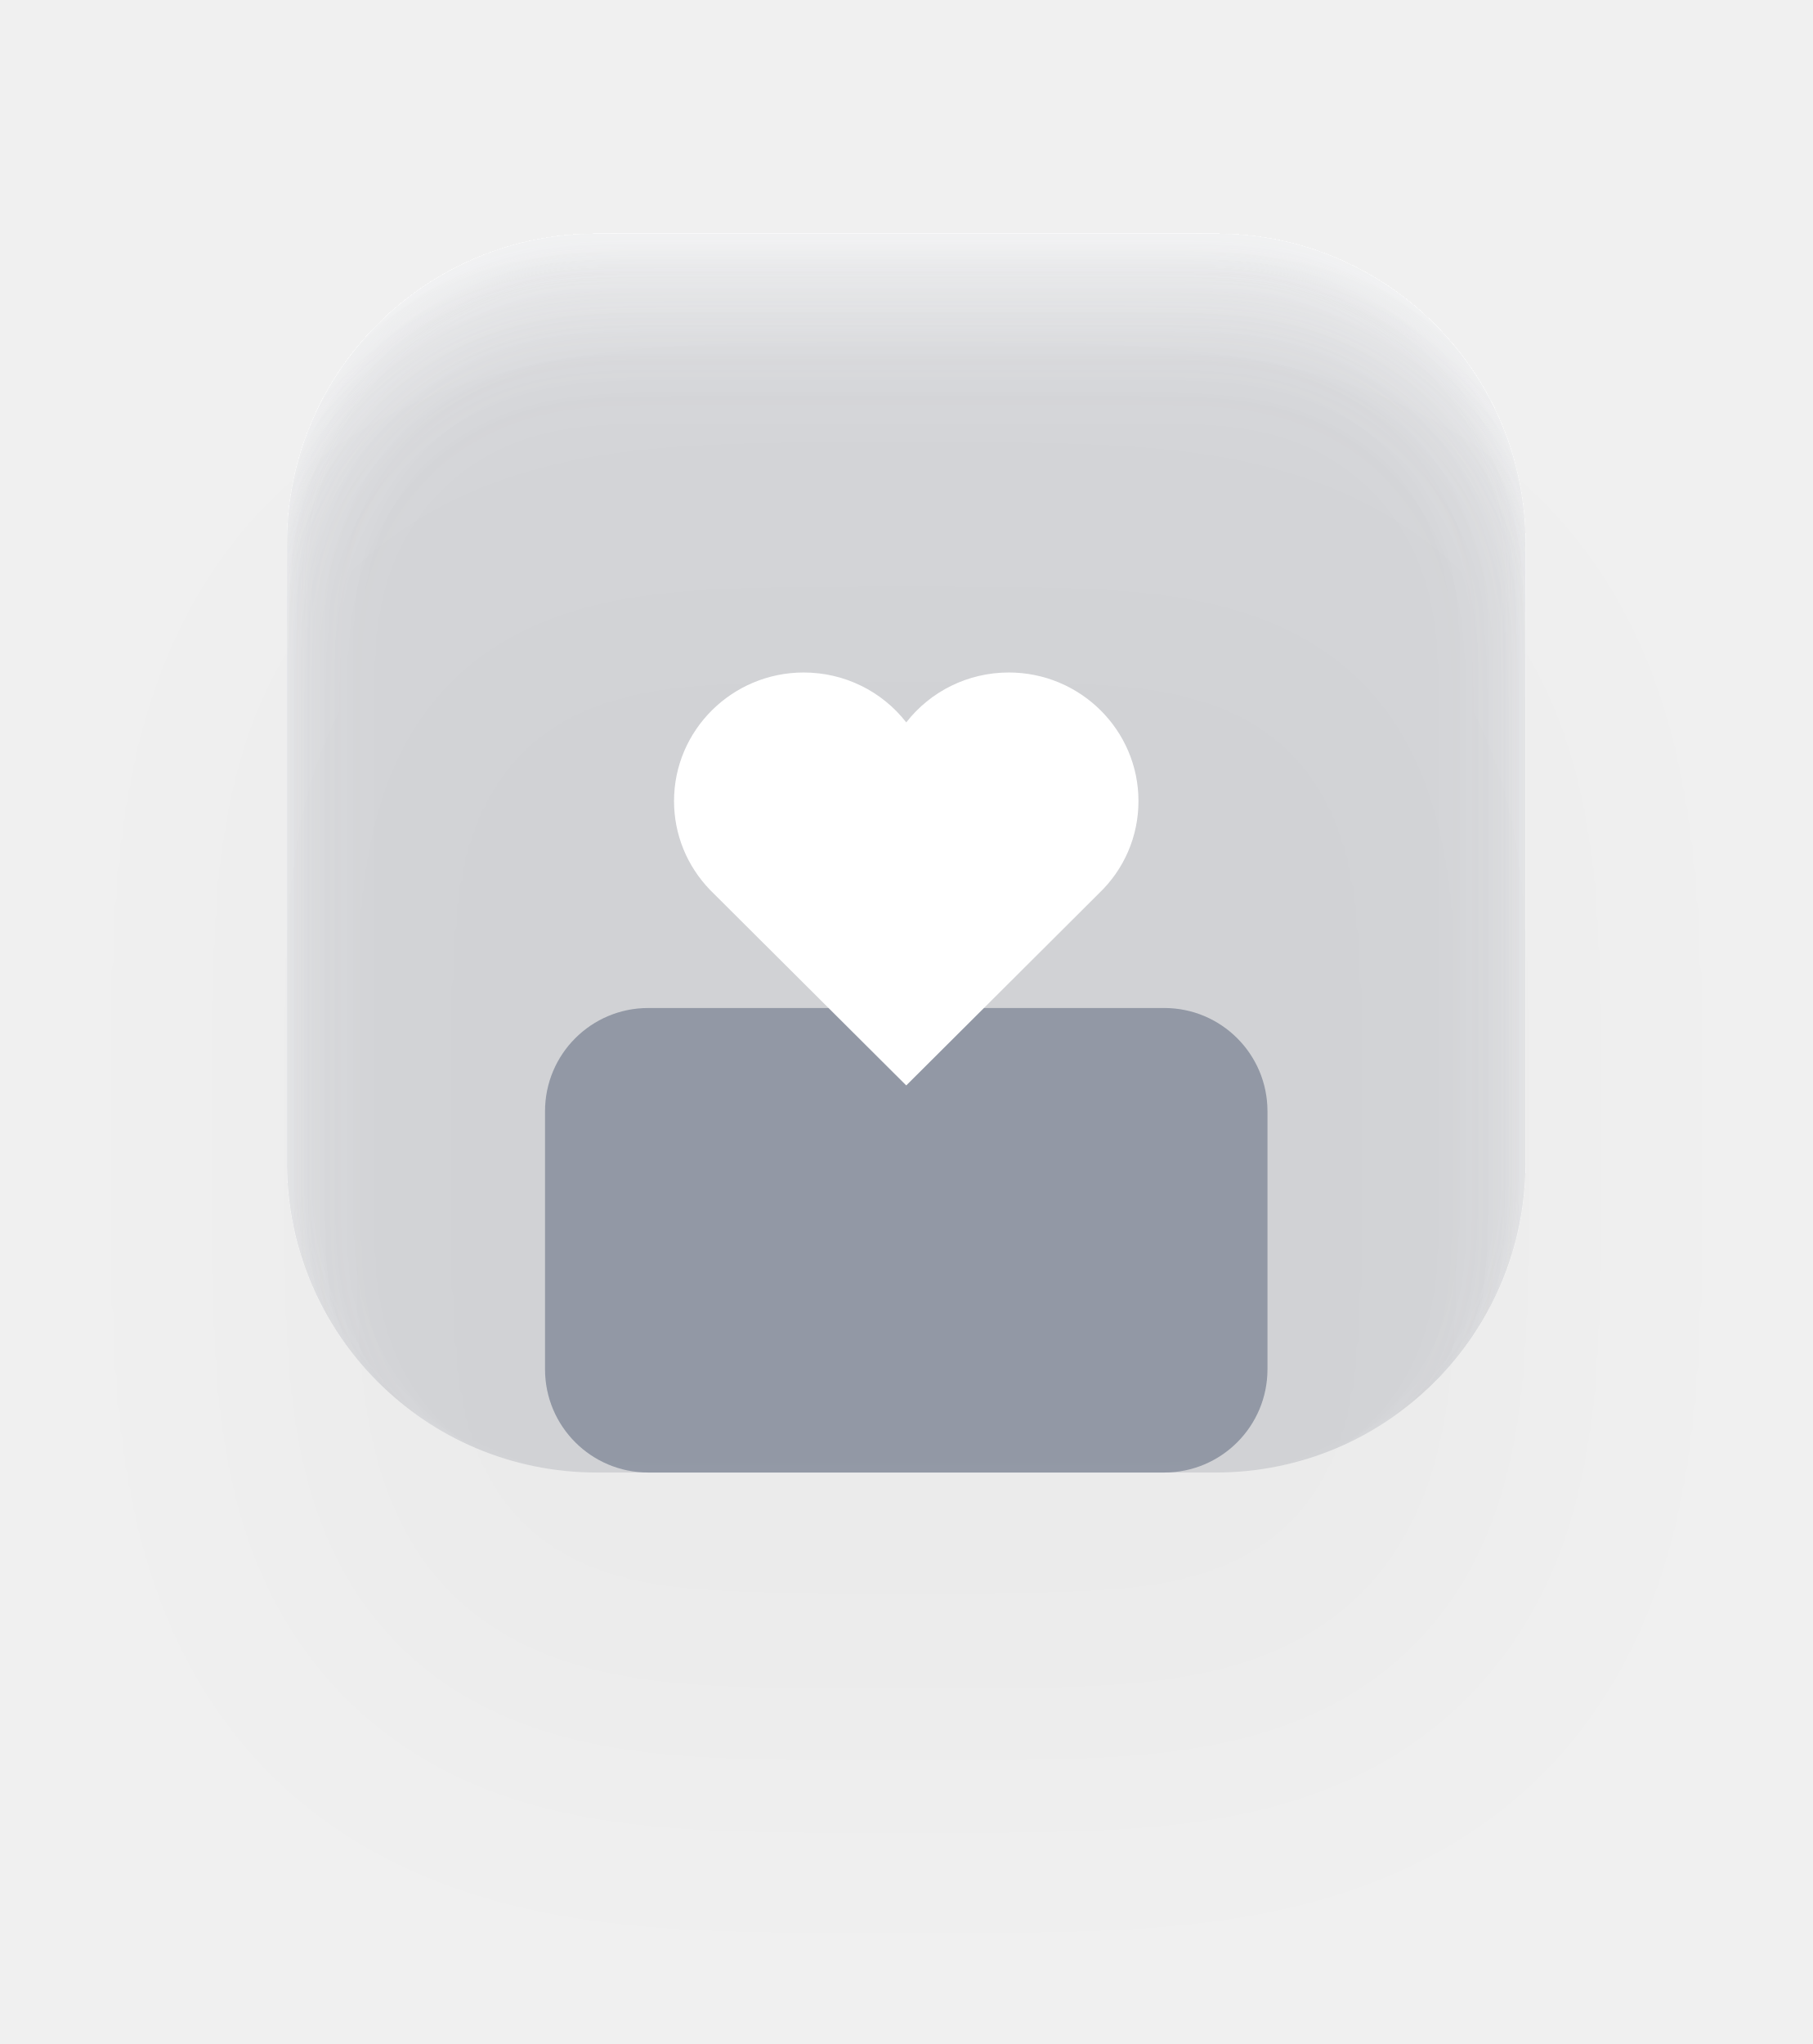
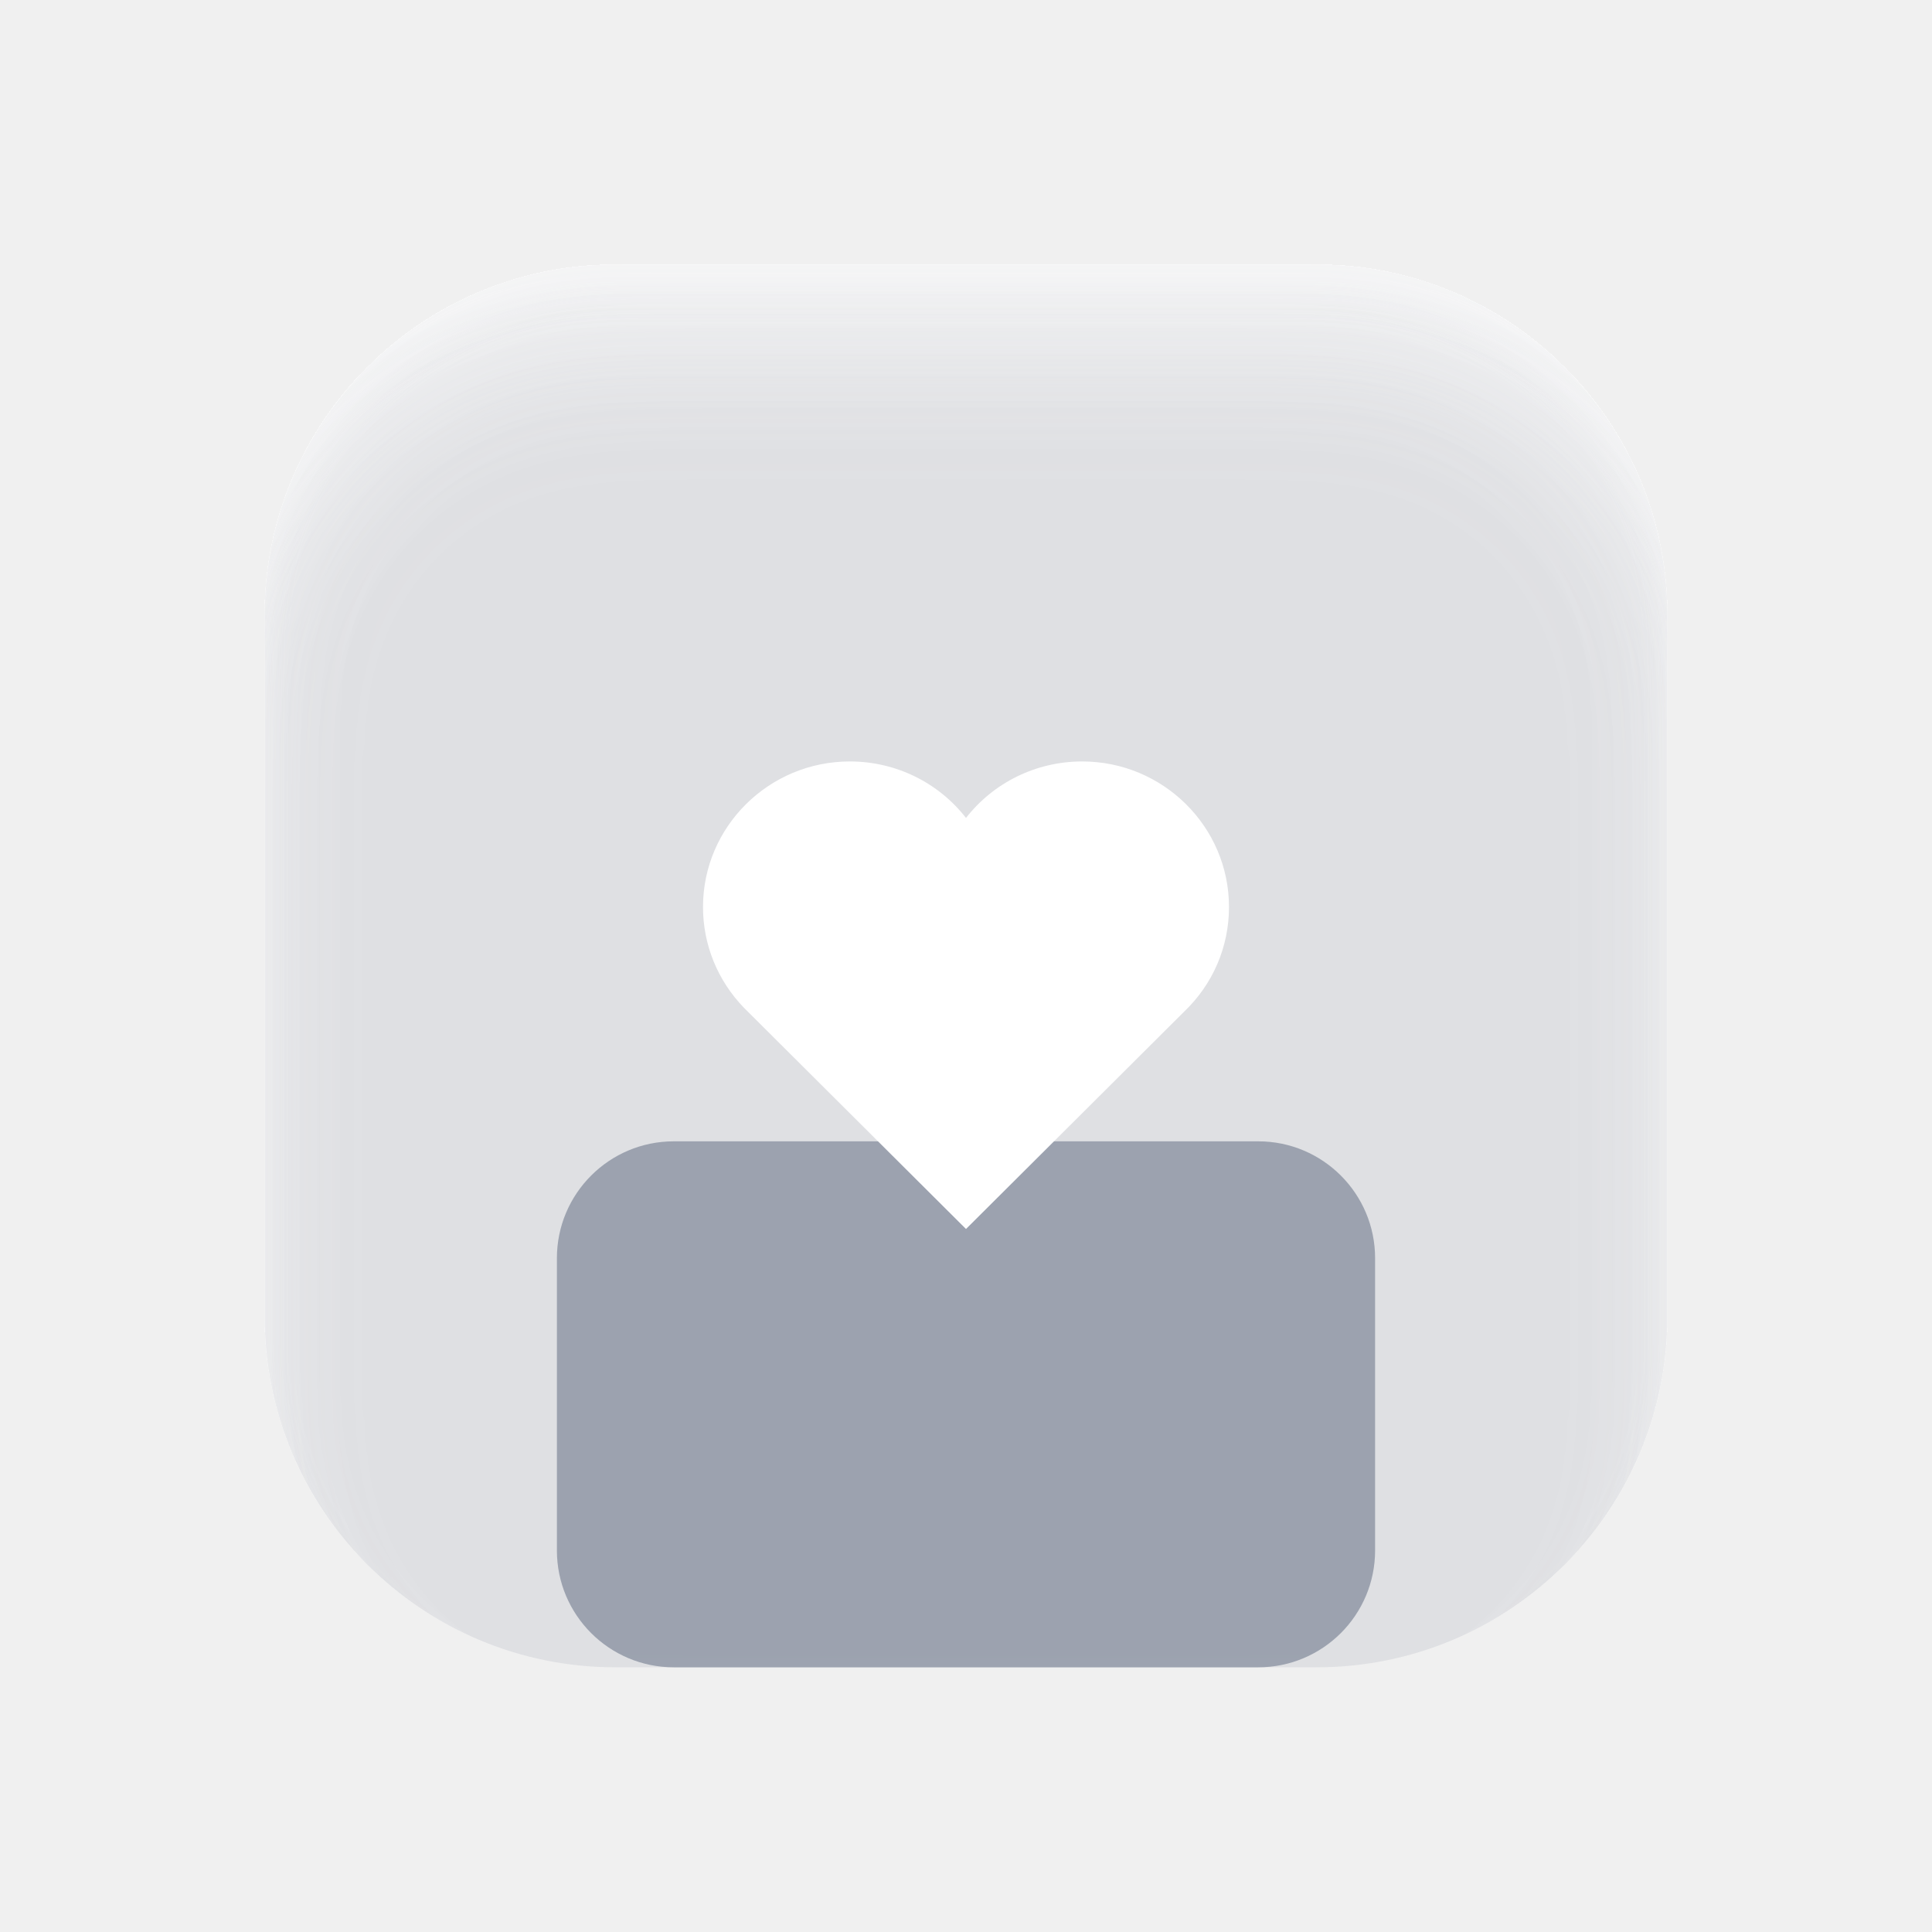
- <svg xmlns="http://www.w3.org/2000/svg" width="102" height="115" viewBox="0 0 102 115" fill="none">
-   <g filter="url(#filter0_d_48_5272)">
-     <rect x="30.672" y="56.712" width="40.656" height="26.136" rx="5.808" fill="#9CA3AF" />
-     <g filter="url(#filter1_biii_48_5272)">
-       <rect x="16.152" y="13.152" width="69.696" height="69.696" rx="17.424" fill="#6B7280" fill-opacity="0.2" />
-     </g>
-     <path d="M56.772 37.836C54.471 37.836 52.361 38.897 51 40.643C49.639 38.897 47.529 37.836 45.228 37.836C41.206 37.836 37.932 41.079 37.932 45.068C37.932 46.941 38.654 48.72 39.967 50.077L50.258 60.33L51 61.068L51.742 60.33L61.836 50.271C63.265 48.908 64.068 47.055 64.068 45.068C64.068 41.079 60.794 37.836 56.772 37.836Z" fill="white" />
+ <svg xmlns="http://www.w3.org/2000/svg" width="96" height="96" viewBox="0 0 96 96" fill="none">
+   <rect x="27.672" y="56.712" width="40.656" height="26.136" rx="5.808" fill="#9CA3AF" />
+   <g filter="url(#filter0_biii_711_92)">
+     <rect x="13.152" y="13.152" width="69.696" height="69.696" rx="17.424" fill="#9CA3AF" fill-opacity="0.2" />
  </g>
+   <path d="M53.772 37.836C51.471 37.836 49.361 38.897 48 40.643C46.639 38.897 44.529 37.836 42.228 37.836C38.206 37.836 34.932 41.079 34.932 45.067C34.932 46.941 35.654 48.72 36.967 50.076L47.258 60.329L48 61.068L48.742 60.329L58.836 50.271C60.265 48.908 61.068 47.055 61.068 45.067C61.068 41.079 57.794 37.836 53.772 37.836Z" fill="white" />
  <defs>
-     <filter id="filter0_d_48_5272" x="-13" y="0" width="128" height="128" filterUnits="userSpaceOnUse" color-interpolation-filters="sRGB">
-       <feFlood flood-opacity="0" result="BackgroundImageFix" />
-       <feColorMatrix in="SourceAlpha" type="matrix" values="0 0 0 0 0 0 0 0 0 0 0 0 0 0 0 0 0 0 127 0" result="hardAlpha" />
-       <feOffset dy="16" />
-       <feGaussianBlur stdDeviation="8" />
-       <feColorMatrix type="matrix" values="0 0 0 0 0 0 0 0 0 0 0 0 0 0 0 0 0 0 0.02 0" />
-       <feBlend mode="normal" in2="BackgroundImageFix" result="effect1_dropShadow_48_5272" />
-       <feBlend mode="normal" in="SourceGraphic" in2="effect1_dropShadow_48_5272" result="shape" />
-     </filter>
-     <filter id="filter1_biii_48_5272" x="0.152" y="-2.848" width="101.696" height="101.696" filterUnits="userSpaceOnUse" color-interpolation-filters="sRGB">
+     <filter id="filter0_biii_711_92" x="-2.848" y="-2.848" width="101.696" height="101.696" filterUnits="userSpaceOnUse" color-interpolation-filters="sRGB">
      <feFlood flood-opacity="0" result="BackgroundImageFix" />
      <feGaussianBlur in="BackgroundImageFix" stdDeviation="8" />
-       <feComposite in2="SourceAlpha" operator="in" result="effect1_backgroundBlur_48_5272" />
-       <feBlend mode="normal" in="SourceGraphic" in2="effect1_backgroundBlur_48_5272" result="shape" />
+       <feComposite in2="SourceAlpha" operator="in" result="effect1_backgroundBlur_711_92" />
+       <feBlend mode="normal" in="SourceGraphic" in2="effect1_backgroundBlur_711_92" result="shape" />
      <feColorMatrix in="SourceAlpha" type="matrix" values="0 0 0 0 0 0 0 0 0 0 0 0 0 0 0 0 0 0 127 0" result="hardAlpha" />
      <feOffset dy="4.356" />
      <feGaussianBlur stdDeviation="2.178" />
      <feComposite in2="hardAlpha" operator="arithmetic" k2="-1" k3="1" />
      <feColorMatrix type="matrix" values="0 0 0 0 1 0 0 0 0 1 0 0 0 0 1 0 0 0 0.3 0" />
-       <feBlend mode="normal" in2="shape" result="effect2_innerShadow_48_5272" />
+       <feBlend mode="normal" in2="shape" result="effect2_innerShadow_711_92" />
      <feColorMatrix in="SourceAlpha" type="matrix" values="0 0 0 0 0 0 0 0 0 0 0 0 0 0 0 0 0 0 127 0" result="hardAlpha" />
      <feOffset dy="5.808" />
      <feGaussianBlur stdDeviation="2.904" />
      <feComposite in2="hardAlpha" operator="arithmetic" k2="-1" k3="1" />
      <feColorMatrix type="matrix" values="0 0 0 0 1 0 0 0 0 1 0 0 0 0 1 0 0 0 0.25 0" />
-       <feBlend mode="normal" in2="effect2_innerShadow_48_5272" result="effect3_innerShadow_48_5272" />
+       <feBlend mode="normal" in2="effect2_innerShadow_711_92" result="effect3_innerShadow_711_92" />
      <feColorMatrix in="SourceAlpha" type="matrix" values="0 0 0 0 0 0 0 0 0 0 0 0 0 0 0 0 0 0 127 0" result="hardAlpha" />
      <feOffset dy="1.452" />
      <feGaussianBlur stdDeviation="0.726" />
      <feComposite in2="hardAlpha" operator="arithmetic" k2="-1" k3="1" />
      <feColorMatrix type="matrix" values="0 0 0 0 1 0 0 0 0 1 0 0 0 0 1 0 0 0 0.35 0" />
-       <feBlend mode="normal" in2="effect3_innerShadow_48_5272" result="effect4_innerShadow_48_5272" />
+       <feBlend mode="normal" in2="effect3_innerShadow_711_92" result="effect4_innerShadow_711_92" />
    </filter>
  </defs>
</svg>
